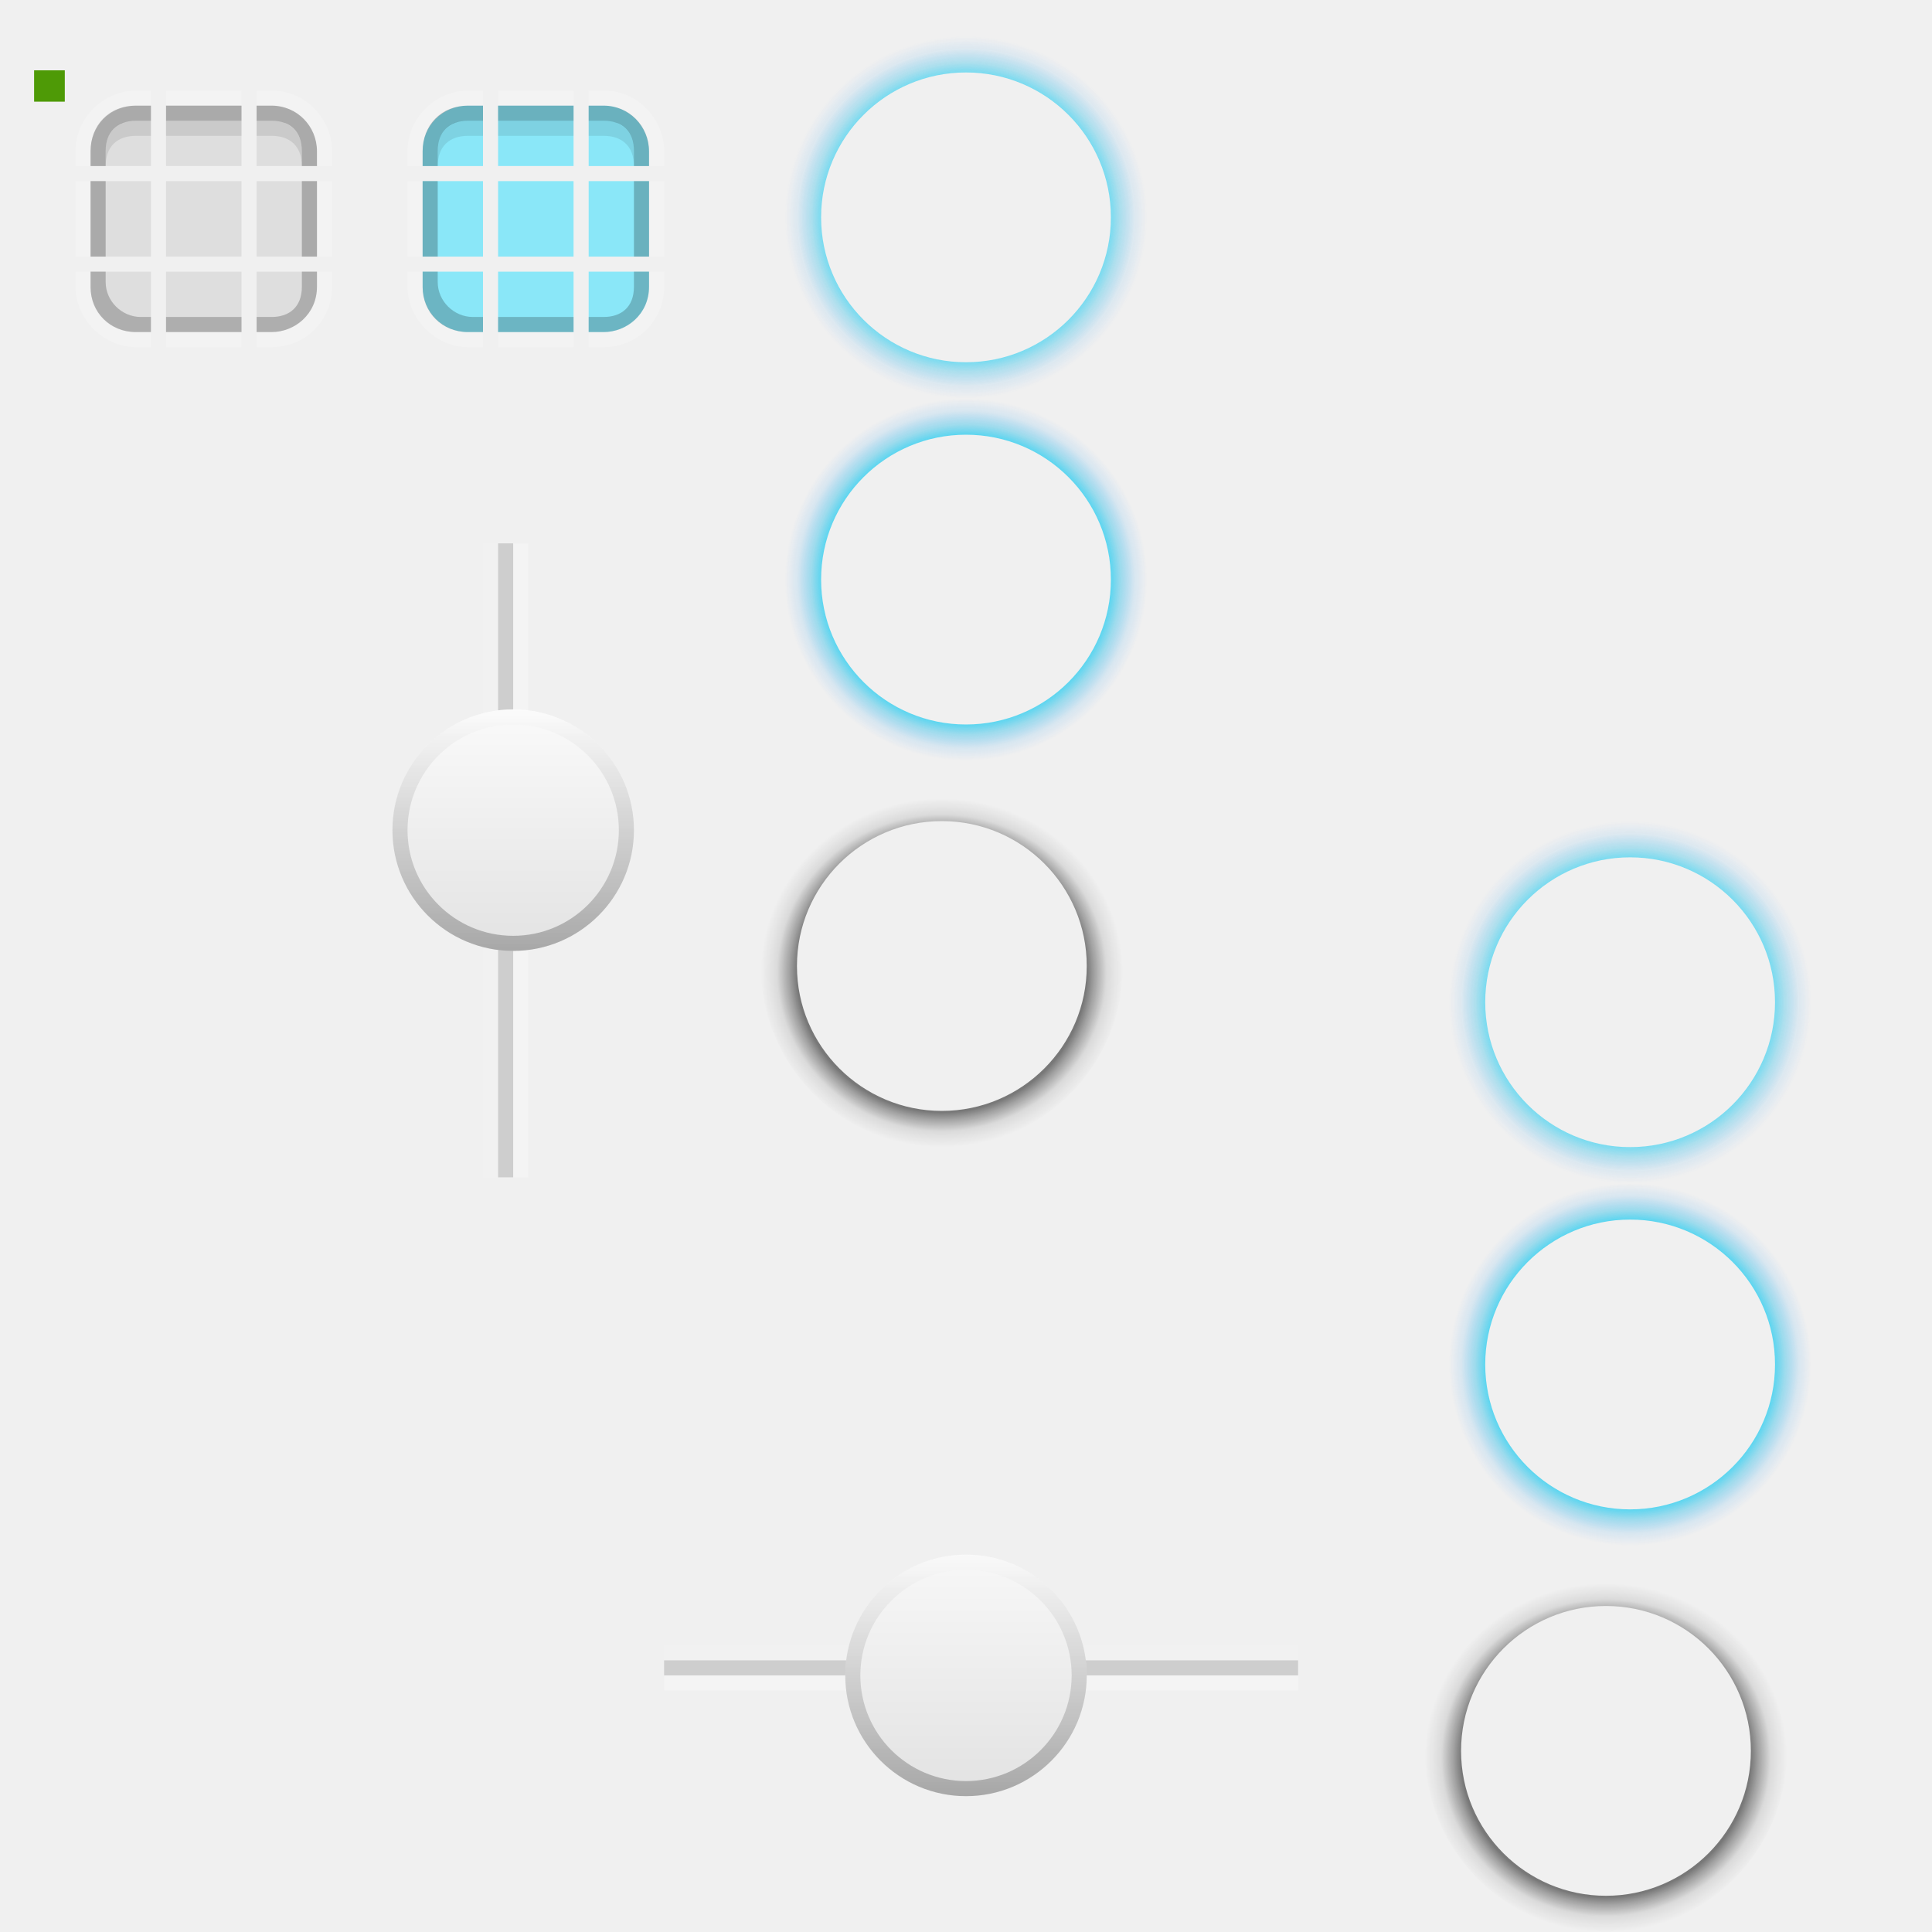
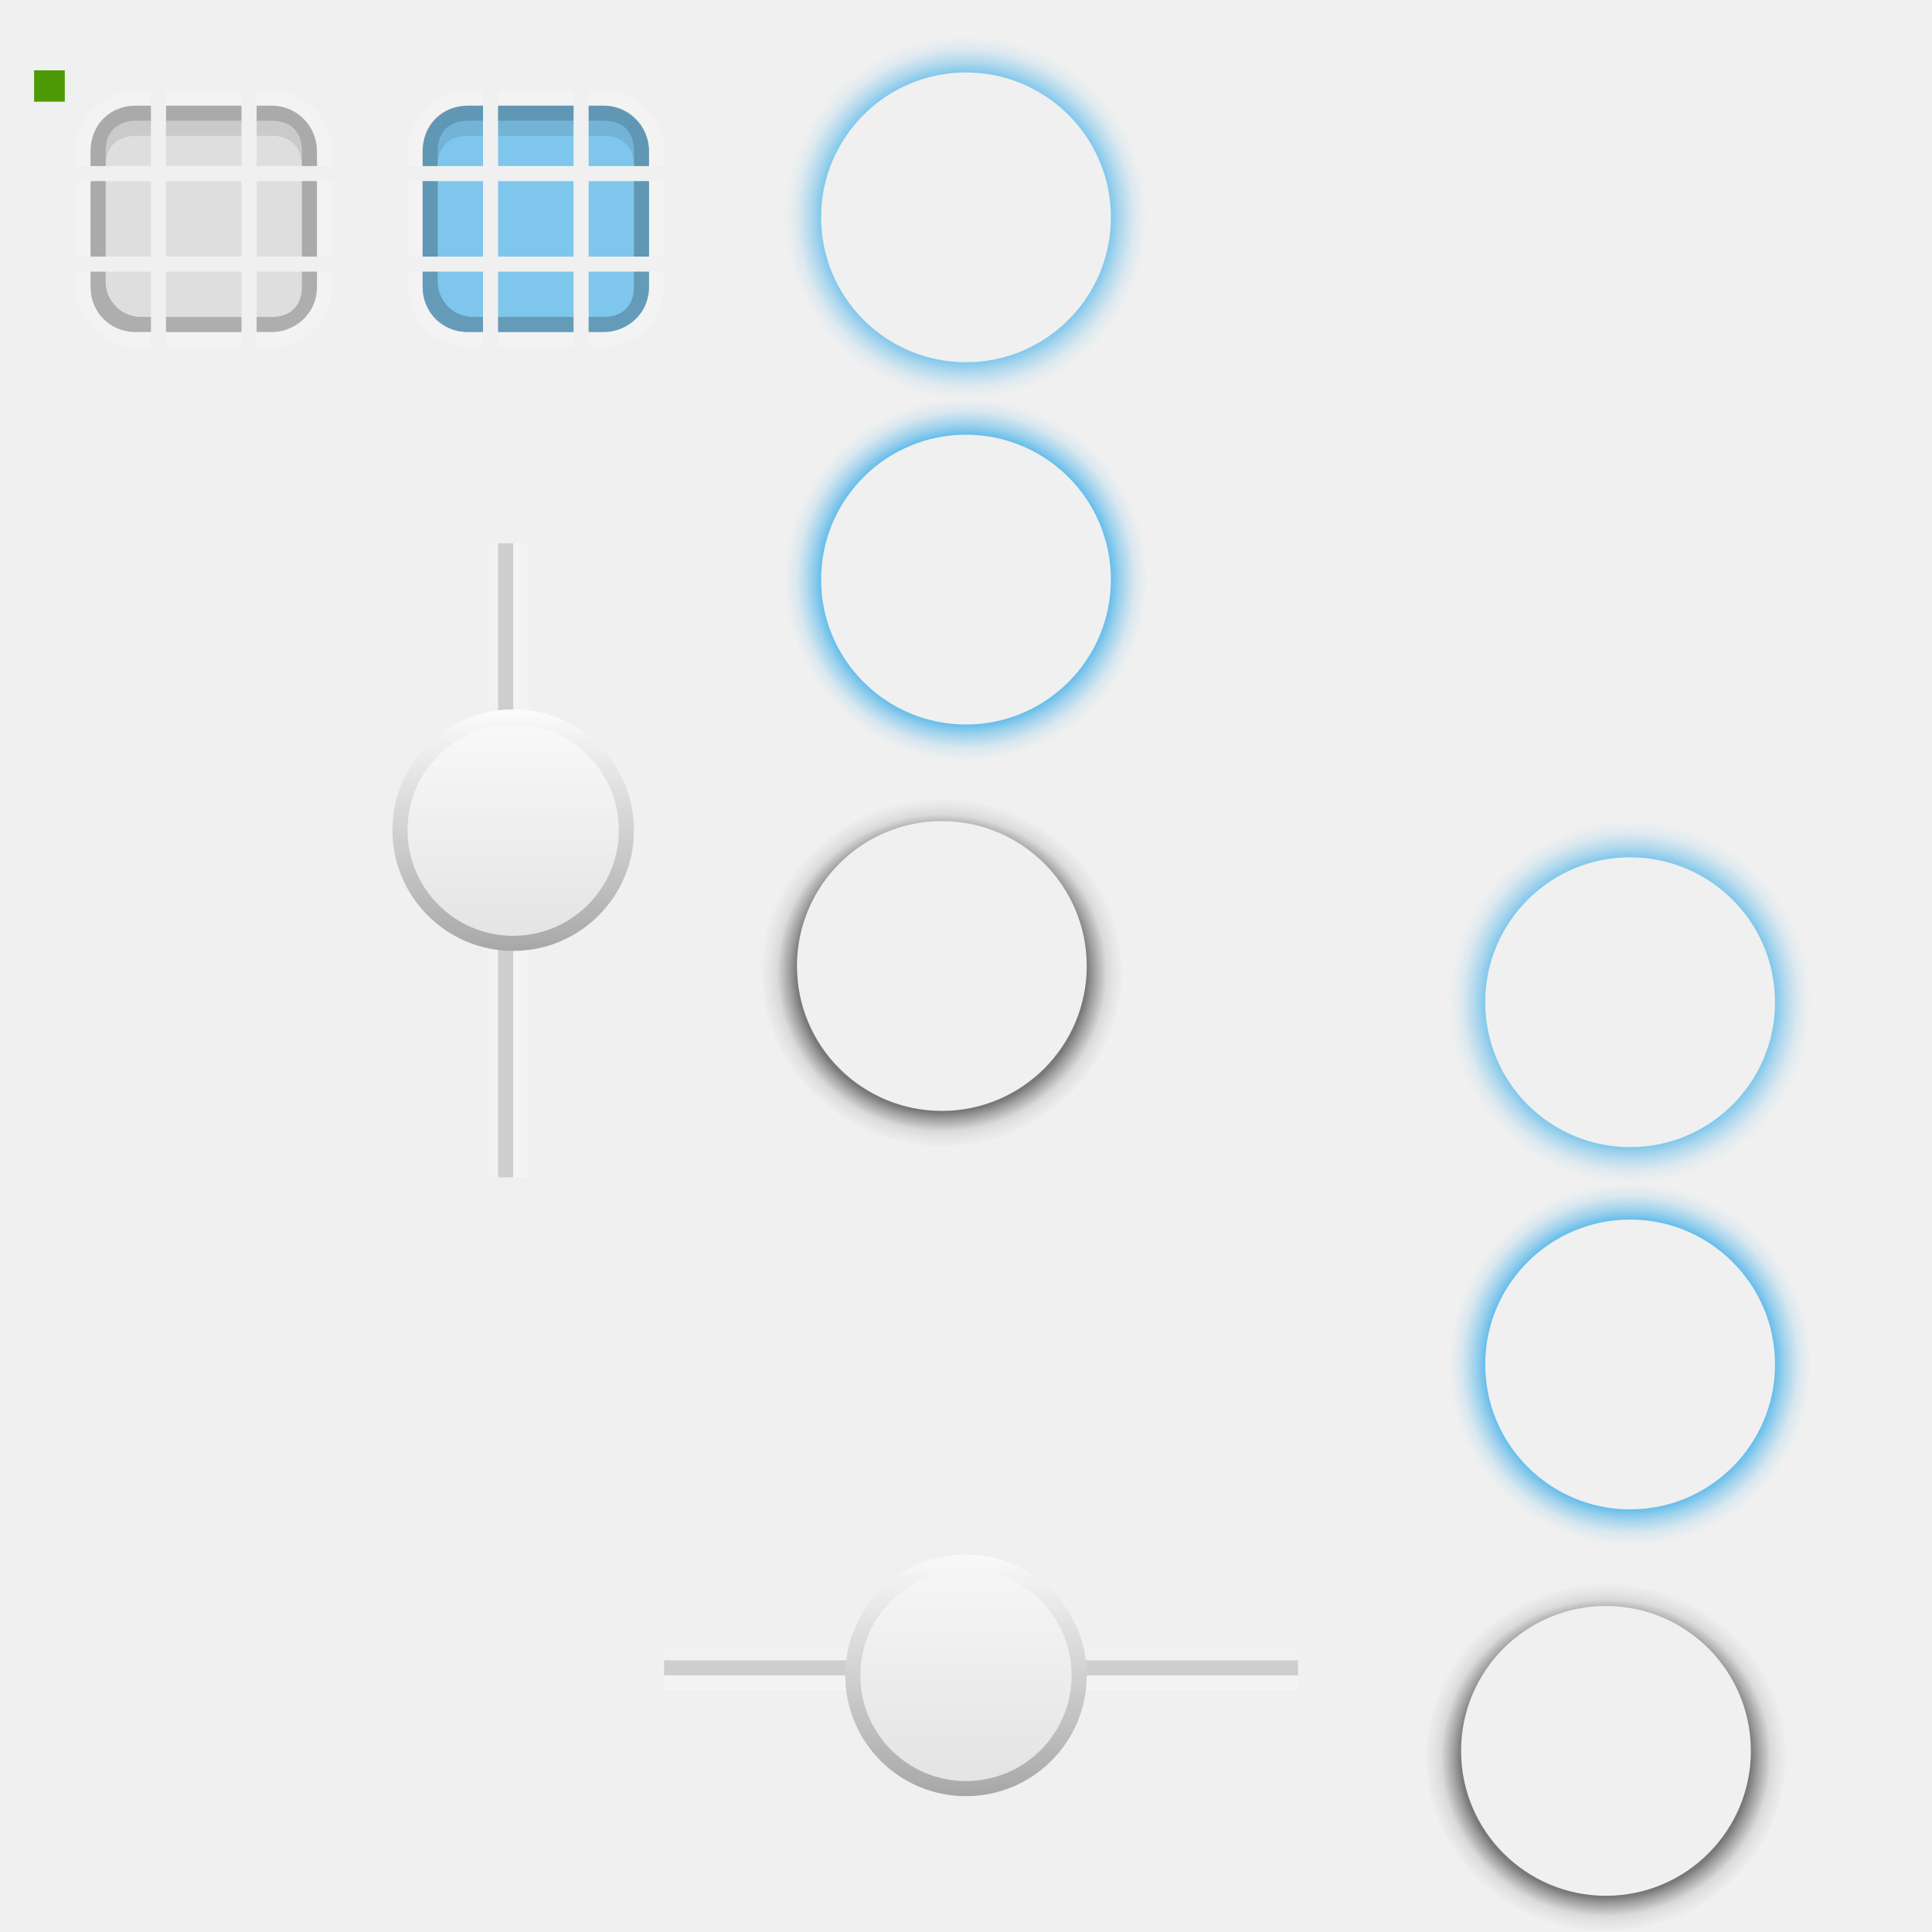
- <svg xmlns="http://www.w3.org/2000/svg" xmlns:ns2="http://www.openswatchbook.org/uri/2009/osb" xmlns:xlink="http://www.w3.org/1999/xlink" width="128" height="128" id="svg2" version="1.0">
+ <svg xmlns="http://www.w3.org/2000/svg" xmlns:xlink="http://www.w3.org/1999/xlink" width="128" height="128" id="svg2" version="1.0">
+   <style id="current-color-scheme" type="text/css">.ColorScheme-Text { color:#232629; }
+ .ColorScheme-ViewBackground { color:#fcfcfc; }
+ .ColorScheme-ButtonHover { color:#3daee9; }
+ .ColorScheme-ButtonFocus { color:#3daee9; }
+ .ColorScheme-Highlight { color:#3daee9; }
+ </style>
  <defs id="defs4">
    <linearGradient id="linearGradient4254">
      <stop id="stop4256" offset="0" style="stop-color:#29d7f5;stop-opacity:1;" />
      <stop style="stop-color:#29d7f5;stop-opacity:1;" offset="0.694" id="stop4272" />
      <stop style="stop-color:#38c2e9;stop-opacity:0.456;" offset="0.775" id="stop4270" />
      <stop id="stop3222" offset="0.888" style="stop-color:#31a7f2;stop-opacity:0.132;" />
      <stop id="stop4258" offset="1" style="stop-color:#2a8dfc;stop-opacity:0;" />
    </linearGradient>
    <linearGradient id="linearGradient3610">
      <stop id="stop3612" offset="0" style="stop-color:#000000;stop-opacity:1;" />
      <stop style="stop-color:#000000;stop-opacity:0.486;" offset="0.789" id="stop3618" />
      <stop id="stop3620" offset="0.845" style="stop-color:#000000;stop-opacity:0.263;" />
      <stop style="stop-color:#000000;stop-opacity:0.075;" offset="0.908" id="stop3622" />
      <stop id="stop3614" offset="1" style="stop-color:#000000;stop-opacity:0;" />
    </linearGradient>
    <radialGradient r="12" fy="106" fx="48.317" cy="106" cx="48.317" gradientTransform="matrix(-1.7184412e-7,0.8020833,-1,-1.4878279e-7,154,67.62103)" gradientUnits="userSpaceOnUse" id="radialGradient3634" xlink:href="#linearGradient3610" />
    <linearGradient y2="121" x2="29.864" y1="121" x1="60.149" gradientUnits="userSpaceOnUse" id="linearGradient3636" xlink:href="#linearGradient3765" />
    <radialGradient r="12" fy="106" fx="48.317" cy="106" cx="48.317" gradientTransform="matrix(-1.7184412e-7,0.8020833,-1,-1.4878279e-7,154,67.62103)" gradientUnits="userSpaceOnUse" id="radialGradient3638" xlink:href="#linearGradient3610" />
    <linearGradient y2="121" x2="48" y1="93.5" x1="48" gradientUnits="userSpaceOnUse" id="linearGradient3640" xlink:href="#linearGradient3765" />
    <linearGradient y2="121" x2="33" y1="121" x1="60" gradientTransform="matrix(0,-0.6666667,0.8,0,-50.8,88)" gradientUnits="userSpaceOnUse" id="linearGradient3218" xlink:href="#linearGradient3798" />
    <linearGradient y2="118.5" x2="48" y1="96" x1="48" gradientTransform="matrix(0.6666667,0,0,0.8,24,-6.8)" gradientUnits="userSpaceOnUse" id="linearGradient3229" xlink:href="#linearGradient3798" />
    <radialGradient gradientTransform="translate(2.1366663e-5,9.8666671e-6)" gradientUnits="userSpaceOnUse" r="14" fy="34" fx="74" cy="34" cx="74" id="radialGradient4268" xlink:href="#linearGradient4254" />
    <radialGradient r="14" fy="34" fx="74" cy="34" cx="74" gradientTransform="translate(2.1366663e-5,9.8666671e-6)" gradientUnits="userSpaceOnUse" id="radialGradient4276" xlink:href="#linearGradient4254" />
    <radialGradient r="14" fy="34" fx="74" cy="34" cx="74" gradientTransform="translate(2.1366663e-5,9.8666671e-6)" gradientUnits="userSpaceOnUse" id="radialGradient2456" xlink:href="#linearGradient4254" />
    <radialGradient r="14" fy="34" fx="74" cy="34" cx="74" gradientTransform="translate(2.1366663e-5,9.8666671e-6)" gradientUnits="userSpaceOnUse" id="radialGradient2458" xlink:href="#linearGradient4254" />
    <radialGradient r="12" fy="106" fx="48.317" cy="106" cx="48.317" gradientTransform="matrix(5.1082708e-8,0.8020833,-1,4.4227451e-8,154,67.62101)" gradientUnits="userSpaceOnUse" id="radialGradient3957" xlink:href="#linearGradient3610" />
    <radialGradient r="12" fy="106" fx="48.317" cy="106" cx="48.317" gradientTransform="matrix(-1.8360485e-7,0.8020833,-0.9999994,-1.5896515e-7,154,67.62103)" gradientUnits="userSpaceOnUse" id="radialGradient3961" xlink:href="#linearGradient3610" />
    <linearGradient id="linearGradient3765">
      <stop id="stop3767" offset="0" style="stop-color:#fafafa;stop-opacity:1;" />
      <stop id="stop3769" offset="1" style="stop-color:#dddddd;stop-opacity:1;" />
    </linearGradient>
-     <linearGradient ns2:paint="solid" id="linearGradient6476">
+     <linearGradient id="linearGradient6476">
      <stop id="stop6478" offset="0" style="stop-color:#ffffff;stop-opacity:1;" />
    </linearGradient>
    <linearGradient id="linearGradient3798">
      <stop id="stop3800" offset="0" style="stop-color:#ffffff;stop-opacity:1;" />
      <stop id="stop3802" offset="1" style="stop-color:#000000;stop-opacity:1;" />
    </linearGradient>
    <radialGradient r="70" fy="231.102" fx="355.5" cy="231.102" cx="355.5" gradientTransform="matrix(0.06792404,-1.5772391e-7,0,0.2845765,242.3536,65.72604)" gradientUnits="userSpaceOnUse" id="radialGradient4655" xlink:href="#linearGradient8734-8" />
    <linearGradient id="linearGradient8734-8">
      <stop style="stop-color:#ffffff;stop-opacity:1;" offset="0" id="stop8736-8" />
      <stop style="stop-color:#ffffff;stop-opacity:0;" offset="1" id="stop8738-4" />
    </linearGradient>
    <radialGradient r="70" fy="231.102" fx="355.5" cy="231.102" cx="355.5" gradientTransform="matrix(0.06792404,-1.5772391e-7,0,0.2845765,242.3536,65.72604)" gradientUnits="userSpaceOnUse" id="radialGradient4807" xlink:href="#linearGradient8734-8" />
    <radialGradient r="12" fy="106" fx="48.317" cy="106" cx="48.317" gradientTransform="matrix(-2.1480515e-7,1.203125,-1.25,-2.2317419e-7,156.5,-37.56846)" gradientUnits="userSpaceOnUse" id="radialGradient4614" xlink:href="#linearGradient3610-7" />
    <linearGradient id="linearGradient3765-2">
      <stop style="stop-color:#fafafa;stop-opacity:1;" offset="0" id="stop3767-0" />
      <stop style="stop-color:#e2e2e2;stop-opacity:0.706;" offset="1" id="stop3769-6" />
    </linearGradient>
-     <linearGradient id="linearGradient6476-6" ns2:paint="solid">
+     <linearGradient id="linearGradient6476-6">
      <stop style="stop-color:#ffffff;stop-opacity:1;" offset="0" id="stop6478-3" />
    </linearGradient>
    <linearGradient y2="121" x2="36" y1="121" x1="49" gradientTransform="matrix(0,-0.6666667,0.8,0,-50.8,88)" gradientUnits="userSpaceOnUse" id="linearGradient3844" xlink:href="#linearGradient3798-3" />
    <linearGradient gradientUnits="userSpaceOnUse" y2="106" x2="37" y1="106" x1="59" id="linearGradient3840" xlink:href="#linearGradient3765-2" />
    <linearGradient y2="106" x2="48" y1="116" x1="48" gradientTransform="matrix(0.6666667,0,0,0.8,24,-6.8)" gradientUnits="userSpaceOnUse" id="linearGradient3642" xlink:href="#linearGradient3272" />
    <radialGradient gradientUnits="userSpaceOnUse" gradientTransform="matrix(1,6.8531488e-8,-8.9090919e-8,0.9027778,9.5327283e-6,10.2361)" r="12" fy="107" fx="48" cy="107" cx="48" id="radialGradient3645" xlink:href="#linearGradient3647" />
    <radialGradient r="14" fy="34" fx="74" cy="34" cx="74" gradientTransform="matrix(1.071429,0,0,1.071429,-12.28569,6.571438)" gradientUnits="userSpaceOnUse" id="radialGradient4276-0" xlink:href="#linearGradient4254-2" />
    <radialGradient gradientTransform="matrix(1.071429,0,0,1.071429,-10.28569,-25.42856)" gradientUnits="userSpaceOnUse" r="14" fy="34" fx="74" cy="34" cx="74" id="radialGradient4268-1" xlink:href="#linearGradient4254-2" />
    <linearGradient y2="116" x2="48" y1="96" x1="48" gradientUnits="userSpaceOnUse" id="linearGradient3640-6" xlink:href="#linearGradient3765-2" />
    <linearGradient id="linearGradient3272">
      <stop id="stop3274" offset="0" style="stop-color:white;stop-opacity:1;" />
      <stop id="stop3276" offset="1" style="stop-color:white;stop-opacity:0;" />
    </linearGradient>
    <linearGradient id="linearGradient3610-7">
      <stop id="stop3612-8" offset="0" style="stop-color:#000000;stop-opacity:1;" />
      <stop style="stop-color:#000000;stop-opacity:0.498;" offset="0.8" id="stop3618-4" />
      <stop id="stop3620-5" offset="0.84" style="stop-color:#000000;stop-opacity:0.333;" />
      <stop style="stop-color:#000000;stop-opacity:0.088;" offset="0.91" id="stop3622-0" />
      <stop id="stop3614-3" offset="1" style="stop-color:#000000;stop-opacity:0;" />
    </linearGradient>
    <linearGradient id="linearGradient4254-2">
-       <stop id="stop4256-9" offset="0" style="stop-color:#29d7f5;stop-opacity:1;" />
-       <stop style="stop-color:#29d7f5;stop-opacity:1;" offset="0.76" id="stop4272-3" />
-       <stop style="stop-color:#38c2e9;stop-opacity:0.456;" offset="0.855" id="stop4270-1" />
-       <stop id="stop3222-9" offset="0.93" style="stop-color:#31a7f2;stop-opacity:0.132;" />
-       <stop id="stop4258-4" offset="1" style="stop-color:#2a8dfc;stop-opacity:0;" />
+       <stop id="stop4256-9" offset="0" style="stop-color:currentColor;stop-opacity:1" class="ColorScheme-ButtonFocus" />
+       <stop style="stop-color:currentColor;stop-opacity:1" offset="0.76" id="stop4272-3" class="ColorScheme-ButtonFocus" />
+       <stop style="stop-color:currentColor;stop-opacity:0.456" offset="0.855" id="stop4270-1" class="ColorScheme-ButtonFocus" />
+       <stop id="stop3222-9" offset="0.93" style="stop-color:currentColor;stop-opacity:0.132" class="ColorScheme-ButtonFocus" />
+       <stop id="stop4258-4" offset="1" style="stop-color:currentColor;stop-opacity:0" class="ColorScheme-ButtonFocus" />
    </linearGradient>
    <linearGradient id="linearGradient3647">
      <stop style="stop-color:#000000;stop-opacity:0.157;" offset="0" id="stop3649" />
      <stop id="stop3653" offset="0.73" style="stop-color:#000000;stop-opacity:0.157;" />
      <stop style="stop-color:#000000;stop-opacity:1;" offset="1" id="stop3651" />
    </linearGradient>
    <linearGradient id="linearGradient3798-3">
      <stop style="stop-color:#ffffff;stop-opacity:1;" offset="0" id="stop3800-6" />
      <stop style="stop-color:#000000;stop-opacity:1;" offset="1" id="stop3802-1" />
    </linearGradient>
    <radialGradient xlink:href="#linearGradient3610-7" id="radialGradient4000" gradientUnits="userSpaceOnUse" gradientTransform="matrix(-1.7184412e-7,0.9625,-1,-1.7853935e-7,212.4,69.94523)" cx="48.317" cy="106" fx="48.317" fy="106" r="12" />
    <radialGradient xlink:href="#linearGradient4254-2" id="radialGradient4003" gradientUnits="userSpaceOnUse" gradientTransform="matrix(0.8571429,0,0,0.8571429,44.57145,61.25715)" cx="74" cy="34" fx="74" fy="34" r="14" />
    <radialGradient xlink:href="#linearGradient4254-2" id="radialGradient4015" gradientUnits="userSpaceOnUse" gradientTransform="matrix(0.8571429,0,0,0.8571429,44.57145,37.25715)" cx="74" cy="34" fx="74" fy="34" r="14" />
    <radialGradient xlink:href="#linearGradient3610-7" id="radialGradient4021" gradientUnits="userSpaceOnUse" gradientTransform="matrix(-1.7184412e-7,0.9625,-1,-1.7853935e-7,168.4,17.94523)" cx="48.317" cy="106" fx="48.317" fy="106" r="12" />
    <radialGradient xlink:href="#linearGradient4254-2" id="radialGradient4033" gradientUnits="userSpaceOnUse" gradientTransform="matrix(0.8571429,0,0,0.8571429,0.571448,-14.74285)" cx="74" cy="34" fx="74" fy="34" r="14" />
    <radialGradient xlink:href="#linearGradient4254-2" id="radialGradient4035" gradientUnits="userSpaceOnUse" gradientTransform="matrix(0.8571429,0,0,0.8571429,0.571448,9.25715)" cx="74" cy="34" fx="74" fy="34" r="14" />
  </defs>
  <g id="layer1">
    <g transform="translate(33,78)" id="horizontal-slider-line">
      <rect y="32" x="11" height="1" width="42" id="rect4223-4" style="opacity:0.141;fill:#000000;fill-opacity:1;fill-rule:nonzero;stroke:none" />
      <rect style="opacity:0.259;fill:#ffffff;fill-opacity:1;fill-rule:nonzero;stroke:none" id="rect4209-7" width="42" height="1" x="11" y="33" />
      <rect y="31" x="11" height="1" width="42" id="rect2706-4" style="opacity:0.059;fill:#ffffff;fill-opacity:1;fill-rule:nonzero;stroke:none" />
    </g>
    <g transform="translate(-231,-100)" id="groove-highlight-center">
-       <path style="fill:#4fe2fd;fill-opacity:0.631;fill-rule:nonzero;stroke:none" d="m 264,112 0,5 5,0 0,-5 -5,0 z" id="path4733" />
+       <path style="fill:currentColor;fill-opacity:0.631;fill-rule:nonzero;stroke:none" d="m 264,112 0,5 5,0 0,-5 -5,0 z" id="path4733" class="ColorScheme-Highlight" />
    </g>
    <g transform="translate(-232,-101)" id="groove-highlight-topleft">
-       <path style="fill:#4fe2fd;fill-opacity:0.631;fill-rule:nonzero;stroke:none" d="m 263,108 c -1.682,0 -3,1.318 -3,3 l 0,1 4,0 0,-4 z" id="path4737" />
+       <path style="fill:currentColor;fill-opacity:0.631;fill-rule:nonzero;stroke:none" d="m 263,108 c -1.682,0 -3,1.318 -3,3 l 0,1 4,0 0,-4 z" id="path4737" class="ColorScheme-Highlight" />
      <path style="fill:#ffffff;fill-opacity:0.196;fill-rule:nonzero;stroke:none" d="M 263.004,107 C 260.929,107 259,108.752 259,110.998 l 0,1.002 1,0 0,-1.002 C 260,109.303 261.324,108 263.004,108 l 0.996,0 0,-1 z" id="path4739" />
      <path style="fill:#000000;fill-opacity:0.235;fill-rule:nonzero;stroke:none" d="M 4.022,1 C 2.175,1 1,2.339 1,4.022 L 1,5 2,5 2,4 C 2,2.738 2.738,2 4,2 L 5,2 5,1 z" transform="translate(259,107)" id="path4741" />
      <path style="fill:#000000;fill-opacity:0.09;fill-rule:nonzero;stroke:none" d="M 4,2 C 3.771,2 3.569,2.015 3.375,2.062 3.322,2.073 3.27,2.081 3.219,2.094 3.198,2.1 3.176,2.118 3.156,2.125 3.147,2.128 3.135,2.122 3.125,2.125 2.401,2.398 2,3.065 2,4 L 2,5 C 2,3.738 2.738,3 4,3 L 5,3 5,2 4,2 z" transform="translate(259,107)" id="path4743" />
    </g>
    <g transform="translate(-232,-100)" id="groove-highlight-left">
      <path style="fill:#ffffff;fill-opacity:0.196;fill-rule:nonzero;stroke:none" d="m 259,112 0,5 1,0 0,-5 -1,0 z" id="path4747" />
-       <path style="fill:#4fe2fd;fill-opacity:0.631;fill-rule:nonzero;stroke:none" d="m 260,112 0,5 4,0 0,-5 -4,0 z" id="path4749" />
+       <path style="fill:currentColor;fill-opacity:0.631;fill-rule:nonzero;stroke:none" d="m 260,112 0,5 4,0 0,-5 -4,0 z" id="path4749" class="ColorScheme-Highlight" />
      <path id="path4751" d="m 260,112 0,5 1,0 0,-5 -1,0 z" style="fill:#000000;fill-opacity:0.235;fill-rule:nonzero;stroke:none" />
    </g>
    <g transform="translate(-231,-101)" id="groove-highlight-top">
-       <path style="fill:#4fe2fd;fill-opacity:0.631;fill-rule:nonzero;stroke:none" d="m 264,108 0,4 5,0 0,-4 -5,0 z" id="path4755" />
+       <path style="fill:currentColor;fill-opacity:0.631;fill-rule:nonzero;stroke:none" d="m 264,108 0,4 5,0 0,-4 -5,0 z" id="path4755" class="ColorScheme-Highlight" />
      <path style="fill:url(#radialGradient4807);fill-opacity:1;fill-rule:nonzero;stroke:none" d="m 264,107 0,1 5,0 0,-1 -5,0 z" id="path4757" />
      <path style="fill:#ffffff;fill-opacity:0.196;fill-rule:nonzero;stroke:none" d="m 264,107 0,1 5,0 0,-1 z" id="path4759" />
      <path id="path4761" d="m 264,108 0,1 5,0 0,-1 -5,0 z" style="fill:#000000;fill-opacity:0.235;fill-rule:nonzero;stroke:none" />
      <path style="fill:#000000;fill-opacity:0.09;fill-rule:nonzero;stroke:none" d="m 264,109 0,1 5,0 0,-1 -5,0 z" id="path4763" />
    </g>
    <g transform="translate(-232,-99)" id="groove-highlight-bottomleft">
      <path style="fill:#ffffff;fill-opacity:0.196;fill-rule:nonzero;stroke:none" d="m 259,117 0,1 c 0,2.12 1.85,4 4,4 l 1,0 0,-1 -1,0 c -1.731,0 -3,-1.355 -3,-3 l 0,-1 z" id="path4767" />
-       <path style="fill:#4fe2fd;fill-opacity:0.631;fill-rule:nonzero;stroke:none" d="m 260,117 0,1 c 0,1.682 1.318,3 3,3 l 1,0 0,-4 z" id="path4769" />
+       <path style="fill:currentColor;fill-opacity:0.631;fill-rule:nonzero;stroke:none" d="m 260,117 0,1 c 0,1.682 1.318,3 3,3 l 1,0 0,-4 z" id="path4769" class="ColorScheme-Highlight" />
      <path style="fill:#000000;fill-opacity:0.216;fill-rule:nonzero;stroke:none" d="m 1,12 0,1.029 C 1,14.711 2.302,16 3.984,16 L 5,16 5,15 4.327,15 C 3.066,15 2,13.947 2,12.685 L 2,12 z" transform="translate(259,105)" id="path4771" />
    </g>
    <g transform="translate(-231,-99)" id="groove-highlight-bottom">
      <path style="fill:#ffffff;fill-opacity:0.196;fill-rule:nonzero;stroke:none" d="m 264,121 0,1 5,0 0,-1 -5,0 z" id="path4775" />
-       <path style="fill:#4fe2fd;fill-opacity:0.631;fill-rule:nonzero;stroke:none" d="m 264,117 0,4 5,0 0,-4 -5,0 z" id="path4777" />
+       <path style="fill:currentColor;fill-opacity:0.631;fill-rule:nonzero;stroke:none" d="m 264,117 0,4 5,0 0,-4 -5,0 z" id="path4777" class="ColorScheme-Highlight" />
      <path id="path4779" d="m 264,120 0,1 5,0 0,-1 z" style="fill:#000000;fill-opacity:0.216;fill-rule:nonzero;stroke:none" />
    </g>
    <g transform="translate(-230,-101)" id="groove-highlight-topright">
-       <path style="fill:#4fe2fd;fill-opacity:0.631;fill-rule:nonzero;stroke:none" d="m 269,108 0,4 4,0 0,-0.953 C 273,109.365 271.673,108 269.991,108 z" id="path4783" />
+       <path style="fill:currentColor;fill-opacity:0.631;fill-rule:nonzero;stroke:none" d="m 269,108 0,4 4,0 0,-0.953 C 273,109.365 271.673,108 269.991,108 z" id="path4783" class="ColorScheme-Highlight" />
      <path style="fill:#ffffff;fill-opacity:0.196;fill-rule:nonzero;stroke:none" d="m 269,107 0,1 1.014,0 c 1.781,0 2.986,1.555 2.986,2.96 l 0,1.04 1,0 0,-1.04 C 274,109.016 272.354,107 270.014,107 z" id="path4785" />
      <path style="fill:#000000;fill-opacity:0.235;fill-rule:nonzero;stroke:none" d="m 12,1 0,1 1,0 c 1.262,0 2,0.738 2,2 l 0,1 1,0 0,-0.978 C 16,2.339 14.673,1 12.991,1 z" transform="translate(257,107)" id="path4787" />
      <path style="fill:#000000;fill-opacity:0.09;fill-rule:nonzero;stroke:none" d="m 12,2 0,1 1,0 c 1.262,0 2,0.738 2,2 L 15,4 C 15,3.099 14.612,2.476 13.938,2.188 13.903,2.176 13.879,2.135 13.844,2.125 13.768,2.098 13.677,2.082 13.594,2.062 13.541,2.052 13.491,2.039 13.438,2.031 13.297,2.009 13.158,2 13,2 l -1,0 z" transform="translate(257,107)" id="path4789" />
    </g>
    <g transform="translate(-230,-100)" id="groove-highlight-right">
      <path style="fill:#ffffff;fill-opacity:0.196;fill-rule:nonzero;stroke:none" d="m 273,112 0,5 1,0 0,-5 -1,0 z" id="path4793" />
-       <path style="fill:#4fe2fd;fill-opacity:0.631;fill-rule:nonzero;stroke:none" d="m 269,112 0,5 4,0 0,-5 -4,0 z" id="path4795" />
+       <path style="fill:currentColor;fill-opacity:0.631;fill-rule:nonzero;stroke:none" d="m 269,112 0,5 4,0 0,-5 -4,0 z" id="path4795" class="ColorScheme-Highlight" />
      <path id="path4797" d="m 272,112 0,5 1,0 0,-5 z" style="fill:#000000;fill-opacity:0.235;fill-rule:nonzero;stroke:none" />
    </g>
    <g transform="translate(-230,-99)" id="groove-highlight-bottomright">
      <path style="fill:#ffffff;fill-opacity:0.196;fill-rule:nonzero;stroke:none" d="m 273,117 0,1 c 0,1.565 -1.193,3 -3,3 l -1,0 0,1 1,0 c 2.216,0 4,-1.753 4,-4 l 0,-1 z" id="path4801" />
-       <path style="fill:#4fe2fd;fill-opacity:0.631;fill-rule:nonzero;stroke:none" d="m 269,117 0,4 1,0 c 1.505,0 3,-1.169 3,-3 l 0,-1 z" id="path4803" />
+       <path style="fill:currentColor;fill-opacity:0.631;fill-rule:nonzero;stroke:none" d="m 269,117 0,4 1,0 c 1.505,0 3,-1.169 3,-3 l 0,-1 z" id="path4803" class="ColorScheme-Highlight" />
      <path style="fill:#000000;fill-opacity:0.216;fill-rule:nonzero;stroke:none" d="m 15,12 0,1 c 0,1.373 -0.871,2 -2,2 l -1,0 0,1 1,0 c 1.505,0 3,-1.173 3,-3.004 L 16,12 z" transform="translate(257,105)" id="path4805" />
    </g>
    <g transform="translate(25,47)" id="vertical-slider-line">
      <rect style="opacity:0.141;fill:#000000;fill-opacity:1;fill-rule:nonzero;stroke:none" id="rect4227-4" width="42" height="1" x="-31" y="8" transform="matrix(0,-1,1,0,0,0)" />
      <rect y="9" x="-31" height="1" width="42" id="rect4229-3" style="opacity:0.255;fill:#ffffff;fill-opacity:1;fill-rule:nonzero;stroke:none" transform="matrix(0,-1,1,0,0,0)" />
      <rect transform="matrix(0,-1,1,0,0,0)" style="opacity:0.091;fill:#ffffff;fill-opacity:1;fill-rule:nonzero;stroke:none" id="rect2721-0" width="42" height="1" x="-31" y="7" />
    </g>
    <g transform="translate(-8,9)" id="horizontal-slider-handle">
      <path transform="matrix(0.8333333,0,0,1,32,-4)" d="M 60,106 A 12,10 0 0 1 48,116 12,10 0 0 1 36,106 12,10 0 0 1 48,96 12,10 0 0 1 60,106 Z" id="path3606" style="fill:url(#radialGradient3638);fill-opacity:1;stroke:none;opacity:0" />
      <path style="fill:url(#linearGradient3640);fill-opacity:1.0;stroke:none" id="path2826" d="M 60,106 A 12,10 0 0 1 48,116 12,10 0 0 1 36,106 12,10 0 0 1 48,96 12,10 0 0 1 60,106 Z" transform="matrix(0.6666667,0,0,0.8,40,17.2)" />
      <path id="path3220" transform="translate(16,24)" d="m 56,70 c -4.416,0 -8,3.584 -8,8 0,4.416 3.584,8 8,8 4.416,0 8,-3.584 8,-8 0,-4.416 -3.584,-8 -8,-8 z m 0,1 c 3.864,0 7,3.136 7,7 0,3.864 -3.136,7 -7,7 -3.864,0 -7,-3.136 -7,-7 -2e-6,-3.864 3.136,-7 7,-7 z" style="fill:url(#linearGradient3229);fill-opacity:1;stroke:none;opacity:0.3" />
    </g>
    <g transform="translate(-38,-47)" id="vertical-slider-handle">
      <path style="opacity:0;fill:url(#radialGradient3634);fill-opacity:1;stroke:none" id="path3630" d="M 60,106 A 12,10 0 0 1 48,116 12,10 0 0 1 36,106 12,10 0 0 1 48,96 12,10 0 0 1 60,106 Z" transform="matrix(0.8333333,0,0,1,32,-4)" />
      <path transform="matrix(0,-0.6666667,0.8,0,-12.8,134)" d="M 60,106 A 12,10 0 0 1 48,116 12,10 0 0 1 36,106 12,10 0 0 1 48,96 12,10 0 0 1 60,106 Z" id="path3632" style="fill:url(#linearGradient3636);fill-opacity:1.0;stroke:none" />
      <path id="path3209" transform="translate(38,46)" d="m 34,48 c -4.416,0 -8,3.584 -8,8 0,4.416 3.584,8 8,8 4.416,0 8,-3.584 8,-8 0,-4.416 -3.584,-8 -8,-8 z m 0,1 c 3.864,2e-6 7,3.136 7,7 10e-7,3.864 -3.136,7 -7,7 -3.864,-10e-7 -7,-3.136 -7,-7 -1e-6,-3.864 3.136,-7 7,-7 z" style="fill:url(#linearGradient3218);fill-opacity:1;stroke:none;opacity:0.3" />
    </g>
    <g id="groove-center" transform="translate(-253,-100)">
      <path id="rect8669-3" d="m 264,112 0,5 5,0 0,-5 -5,0 z" style="fill:#000000;fill-opacity:0.078;fill-rule:nonzero;stroke:none" />
    </g>
    <g id="groove-topleft" transform="translate(-254,-101)">
      <path id="path4447-1" d="m 263,108 c -1.682,0 -3,1.318 -3,3 l 0,1 4,0 0,-4 z" style="fill:#000000;fill-opacity:0.078;fill-rule:nonzero;stroke:none" />
      <path id="path4451-4" d="M 263.004,107 C 260.929,107 259,108.752 259,110.998 l 0,1.002 1,0 0,-1.002 C 260,109.303 261.324,108 263.004,108 l 0.996,0 0,-1 z" style="fill:#ffffff;fill-opacity:0.196;fill-rule:nonzero;stroke:none" />
      <path id="path3881" transform="translate(259,107)" d="M 4.022,1 C 2.175,1 1,2.339 1,4.022 L 1,5 2,5 2,4 C 2,2.738 2.738,2 4,2 L 5,2 5,1 z" style="fill:#000000;fill-opacity:0.235;fill-rule:nonzero;stroke:none" />
      <path id="path3900" transform="translate(259,107)" d="M 4,2 C 3.771,2 3.569,2.015 3.375,2.062 3.322,2.073 3.27,2.081 3.219,2.094 3.198,2.1 3.176,2.118 3.156,2.125 3.147,2.128 3.135,2.122 3.125,2.125 2.401,2.398 2,3.065 2,4 L 2,5 C 2,3.738 2.738,3 4,3 L 5,3 5,2 4,2 z" style="fill:#000000;fill-opacity:0.09;fill-rule:nonzero;stroke:none" />
    </g>
    <g id="groove-left" transform="translate(-254,-100)">
      <path id="path4493-9" d="m 259,112 0,5 1,0 0,-5 -1,0 z" style="fill:#ffffff;fill-opacity:0.196;fill-rule:nonzero;stroke:none" />
      <path id="path4489-2" d="m 260,112 0,5 4,0 0,-5 -4,0 z" style="fill:#000000;fill-opacity:0.078;fill-rule:nonzero;stroke:none" />
      <path style="fill:#000000;fill-opacity:0.235;fill-rule:nonzero;stroke:none" d="m 260,112 0,5 1,0 0,-5 -1,0 z" id="path3884" />
    </g>
    <g id="groove-top" transform="translate(-253,-101)">
      <path id="path4543-0" d="m 264,108 0,4 5,0 0,-4 -5,0 z" style="fill:#000000;fill-opacity:0.078;fill-rule:nonzero;stroke:none" />
      <path id="path4545-6" d="m 264,107 0,1 5,0 0,-1 -5,0 z" style="fill:url(#radialGradient4655);fill-opacity:1;fill-rule:nonzero;stroke:none" />
      <path id="path4547-8" d="m 264,107 0,1 5,0 0,-1 z" style="fill:#ffffff;fill-opacity:0.196;fill-rule:nonzero;stroke:none" />
      <path style="fill:#000000;fill-opacity:0.235;fill-rule:nonzero;stroke:none" d="m 264,108 0,1 5,0 0,-1 -5,0 z" id="path3877" />
      <path id="path3908" d="m 264,109 0,1 5,0 0,-1 -5,0 z" style="fill:#000000;fill-opacity:0.09;fill-rule:nonzero;stroke:none" />
    </g>
    <g id="groove-bottomleft" transform="translate(-254,-99)">
      <path id="path4470-9" d="m 259,117 0,1 c 0,2.12 1.85,4 4,4 l 1,0 0,-1 -1,0 c -1.731,0 -3,-1.355 -3,-3 l 0,-1 z" style="fill:#ffffff;fill-opacity:0.196;fill-rule:nonzero;stroke:none" />
      <path id="path4468-2" d="m 260,117 0,1 c 0,1.682 1.318,3 3,3 l 1,0 0,-4 z" style="fill:#000000;fill-opacity:0.078;fill-rule:nonzero;stroke:none" />
      <path id="path3892" transform="translate(259,105)" d="m 1,12 0,1.029 C 1,14.711 2.302,16 3.984,16 L 5,16 5,15 4.327,15 C 3.066,15 2,13.947 2,12.685 L 2,12 z" style="fill:#000000;fill-opacity:0.216;fill-rule:nonzero;stroke:none" />
    </g>
    <g id="groove-bottom" transform="translate(-253,-99)">
      <path id="path4520-6" d="m 264,121 0,1 5,0 0,-1 -5,0 z" style="fill:#ffffff;fill-opacity:0.196;fill-rule:nonzero;stroke:none" />
      <path id="path4516-6" d="m 264,117 0,4 5,0 0,-4 -5,0 z" style="fill:#000000;fill-opacity:0.078;fill-rule:nonzero;stroke:none" />
      <path style="fill:#000000;fill-opacity:0.216;fill-rule:nonzero;stroke:none" d="m 264,120 0,1 5,0 0,-1 z" id="path3888" />
    </g>
    <g id="groove-topright" transform="translate(-252,-101)">
      <path id="path4426-4" d="m 269,108 0,4 4,0 0,-0.953 C 273,109.365 271.673,108 269.991,108 z" style="fill:#000000;fill-opacity:0.078;fill-rule:nonzero;stroke:none" />
      <path id="path4430-9" d="m 269,107 0,1 1.014,0 c 1.781,0 2.986,1.555 2.986,2.96 l 0,1.04 1,0 0,-1.04 C 274,109.016 272.354,107 270.014,107 z" style="fill:#ffffff;fill-opacity:0.196;fill-rule:nonzero;stroke:none" />
      <path id="path3874" transform="translate(257,107)" d="m 12,1 0,1 1,0 c 1.262,0 2,0.738 2,2 l 0,1 1,0 0,-0.978 C 16,2.339 14.673,1 12.991,1 z" style="fill:#000000;fill-opacity:0.235;fill-rule:nonzero;stroke:none" />
      <path id="path3910" transform="translate(257,107)" d="m 12,2 0,1 1,0 c 1.262,0 2,0.738 2,2 L 15,4 C 15,3.099 14.612,2.476 13.938,2.188 13.903,2.176 13.879,2.135 13.844,2.125 13.768,2.098 13.677,2.082 13.594,2.062 13.541,2.052 13.491,2.039 13.438,2.031 13.297,2.009 13.158,2 13,2 l -1,0 z" style="fill:#000000;fill-opacity:0.09;fill-rule:nonzero;stroke:none" />
    </g>
    <g id="groove-right" transform="translate(-252,-100)">
      <path id="path4574-5" d="m 273,112 0,5 1,0 0,-5 -1,0 z" style="fill:#ffffff;fill-opacity:0.196;fill-rule:nonzero;stroke:none" />
      <path id="path4570-0" d="m 269,112 0,5 4,0 0,-5 -4,0 z" style="fill:#000000;fill-opacity:0.078;fill-rule:nonzero;stroke:none" />
      <path style="fill:#000000;fill-opacity:0.235;fill-rule:nonzero;stroke:none" d="m 272,112 0,5 1,0 0,-5 z" id="path3886" />
    </g>
    <g id="groove-bottomright" transform="translate(-252,-99)">
      <path id="path4404-4" d="m 273,117 0,1 c 0,1.565 -1.193,3 -3,3 l -1,0 0,1 1,0 c 2.216,0 4,-1.753 4,-4 l 0,-1 z" style="fill:#ffffff;fill-opacity:0.196;fill-rule:nonzero;stroke:none" />
      <path id="path4400-8" d="m 269,117 0,4 1,0 c 1.505,0 3,-1.169 3,-3 l 0,-1 z" style="fill:#000000;fill-opacity:0.078;fill-rule:nonzero;stroke:none" />
      <path id="path3897" transform="translate(257,105)" d="m 15,12 0,1 c 0,1.373 -0.871,2 -2,2 l -1,0 0,1 1,0 c 1.505,0 3,-1.173 3,-3.004 L 16,12 z" style="fill:#000000;fill-opacity:0.216;fill-rule:nonzero;stroke:none" />
    </g>
    <rect ry="2.077" rx="0" y="4.659" x="2.26" height="2.077" width="2.033" id="hint-stretch-borders-7" style="fill:#4e9a06;fill-opacity:1;fill-rule:nonzero;stroke:none" />
    <path style="opacity:0.8;fill:url(#radialGradient4015);fill-opacity:1;stroke:none" d="m 108,54.4 c -6.627,0 -12,5.373 -12,12 0,6.627 5.373,12 12,12 6.627,0 12,-5.373 12,-12 0,-6.627 -5.373,-12 -12,-12 z m 0,2.4 c 5.302,0 9.6,4.298 9.6,9.6 0,5.302 -4.298,9.6 -9.6,9.6 -5.302,0 -9.6,-4.298 -9.6,-9.6 0,-5.302 4.298,-9.6 9.6,-9.6 z" id="horizontal-slider-focus" />
    <g id="pressed" transform="matrix(1.5,0,0,1.5,117,-130)">
      <path style="fill:none;stroke:none" id="path3606-5" d="M 60,106 A 12,10 0 0 1 48,116 12,10 0 0 1 36,106 12,10 0 0 1 48,96 12,10 0 0 1 60,106 Z" transform="matrix(0.8333333,0,0,1,32,-4)" />
      <path transform="matrix(0.6111111,0,0,0.7333332,42.66667,24.26668)" d="M 60,106 A 12,10 0 0 1 48,116 12,10 0 0 1 36,106 12,10 0 0 1 48,96 12,10 0 0 1 60,106 Z" id="path2826-4" style="fill:url(#linearGradient3640-6);fill-opacity:1;stroke:none" />
      <path style="opacity:0.6;fill:url(#radialGradient3645);fill-opacity:1;stroke:none" id="path3643" d="M 60,106 A 12,10 0 0 1 48,116 12,10 0 0 1 36,106 12,10 0 0 1 48,96 12,10 0 0 1 60,106 Z" transform="matrix(0.6111111,0,0,0.7333332,42.66667,24.26668)" />
      <path style="opacity:0.6;fill:url(#linearGradient3642);fill-opacity:1;stroke:none" d="m 56,70 c -4.416,0 -8,3.584 -8,8 0,4.416 3.584,8 8,8 4.416,0 8,-3.584 8,-8 0,-4.416 -3.584,-8 -8,-8 z m 0,0.667 c 3.864,0 7.333,3.469 7.333,7.333 0,3.864 -3.469,7.333 -7.333,7.333 C 52.136,85.333 48.667,81.864 48.667,78 48.667,74.136 52.136,70.667 56,70.667 z" id="path3220-7" transform="translate(16,24)" />
    </g>
    <g id="normal" transform="matrix(1.5,0,0,1.5,83.99999,-158)">
      <path transform="matrix(0.8333333,0,0,1,32,-4)" d="M 60,106 A 12,10 0 0 1 48,116 12,10 0 0 1 36,106 12,10 0 0 1 48,96 12,10 0 0 1 60,106 Z" id="path3630-6" style="fill:none;stroke:none" />
      <path style="fill:url(#linearGradient3840);fill-opacity:1;stroke:none" id="path3632-5" d="M 60,106 A 12,10 0 0 1 48,116 12,10 0 0 1 36,106 12,10 0 0 1 48,96 12,10 0 0 1 60,106 Z" transform="matrix(0,-0.6666667,0.8,0,-12.8,134)" />
      <path style="opacity:0.3;fill:url(#linearGradient3844);fill-opacity:1;stroke:none" d="m 34,48 c -4.416,0 -8,3.584 -8,8 0,4.416 3.584,8 8,8 4.416,0 8,-3.584 8,-8 0,-4.416 -3.584,-8 -8,-8 z m 0,0.667 c 3.864,2e-6 7.333,3.469 7.333,7.333 C 41.333,59.864 37.864,63.333 34,63.333 30.136,63.333 26.667,59.864 26.667,56 26.667,52.136 30.136,48.667 34,48.667 z" id="path3209-6" transform="translate(38,46)" />
    </g>
    <path style="fill:url(#radialGradient4003);fill-opacity:1;stroke:none" d="m 108,78.4 c -6.627,0 -12,5.373 -12,12 0,6.627 5.373,12 12,12 6.627,0 12,-5.373 12,-12 0,-6.627 -5.373,-12 -12,-12 z m 0,2.4 c 5.302,0 9.6,4.298 9.6,9.6 0,5.302 -4.298,9.6 -9.6,9.6 -5.302,0 -9.6,-4.298 -9.6,-9.6 0,-5.302 4.298,-9.6 9.6,-9.6 z" id="horizontal-slider-hover" />
    <path style="fill:url(#radialGradient4000);fill-opacity:1;stroke:none" d="m 106.4,104 c -6.627,0 -12,5.373 -12,12 0,6.627 5.373,12 12,12 6.627,0 12,-5.373 12,-12 0,-6.627 -5.373,-12 -12,-12 z m 0,2.4 c 5.302,0 9.6,4.298 9.6,9.6 0,5.302 -4.298,9.6 -9.6,9.6 -5.302,0 -9.6,-4.298 -9.6,-9.6 0,-5.302 4.298,-9.6 9.6,-9.6 z" id="horizontal-slider-shadow" />
    <path transform="matrix(1.25,0,0,1.5,88,-210)" d="m 60,106 a 12,10 0 1 1 -24,0 12,10 0 1 1 24,0 z" id="path4575" style="fill:none;stroke:none" />
    <path id="vertical-slider-shadow" d="m 62.4,52 c -6.627,0 -12,5.373 -12,12 0,6.627 5.373,12 12,12 6.627,0 12,-5.373 12,-12 0,-6.627 -5.373,-12 -12,-12 z m 0,2.4 c 5.302,0 9.6,4.298 9.6,9.6 0,5.302 -4.298,9.6 -9.6,9.6 -5.302,0 -9.6,-4.298 -9.6,-9.6 0,-5.302 4.298,-9.6 9.6,-9.6 z" style="fill:url(#radialGradient4021);fill-opacity:1;stroke:none" />
    <path id="vertical-slider-focus" d="m 64,2.4 c -6.627,0 -12,5.373 -12,12 0,6.627 5.373,12 12,12 6.627,0 12,-5.373 12,-12 0,-6.627 -5.373,-12 -12,-12 z m 0,2.4 c 5.302,0 9.6,4.298 9.6,9.6 0,5.302 -4.298,9.6 -9.6,9.6 -5.302,0 -9.6,-4.298 -9.6,-9.6 0,-5.302 4.298,-9.6 9.6,-9.6 z" style="opacity:0.8;fill:url(#radialGradient4033);fill-opacity:1;stroke:none" />
    <path id="vertical-slider-hover" d="m 64,26.4 c -6.627,0 -12,5.373 -12,12 0,6.627 5.373,12 12,12 6.627,0 12,-5.373 12,-12 0,-6.627 -5.373,-12 -12,-12 z m 0,2.4 c 5.302,0 9.6,4.298 9.6,9.6 0,5.302 -4.298,9.6 -9.6,9.6 -5.302,0 -9.6,-4.298 -9.6,-9.6 0,-5.302 4.298,-9.6 9.6,-9.6 z" style="fill:url(#radialGradient4035);fill-opacity:1;stroke:none" />
  </g>
</svg>
